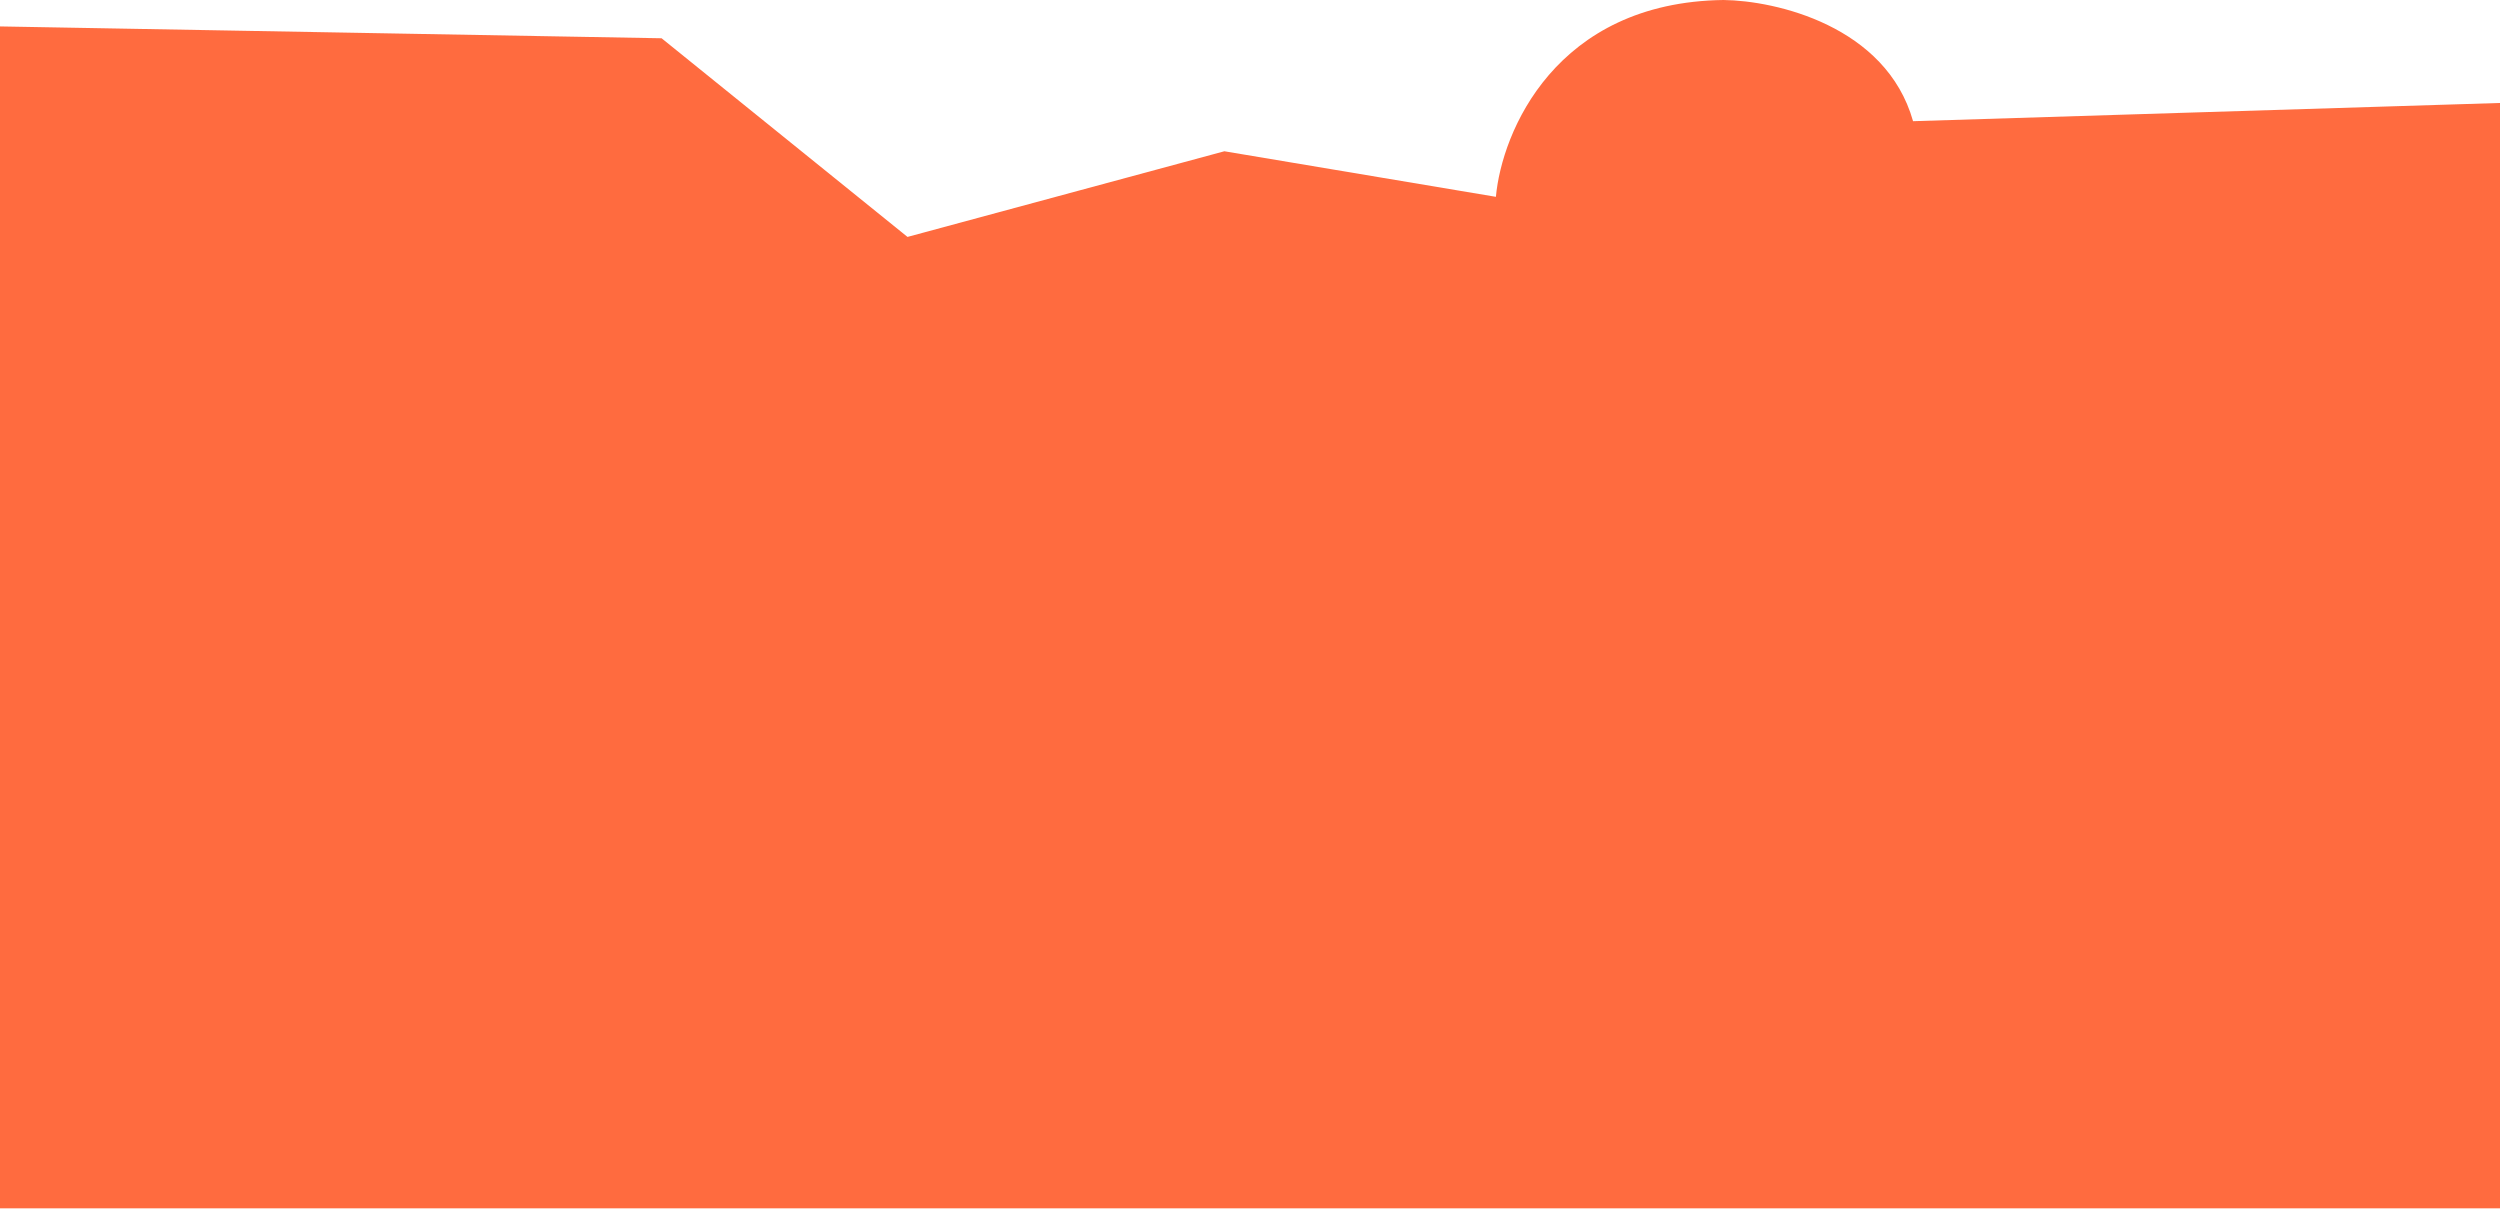
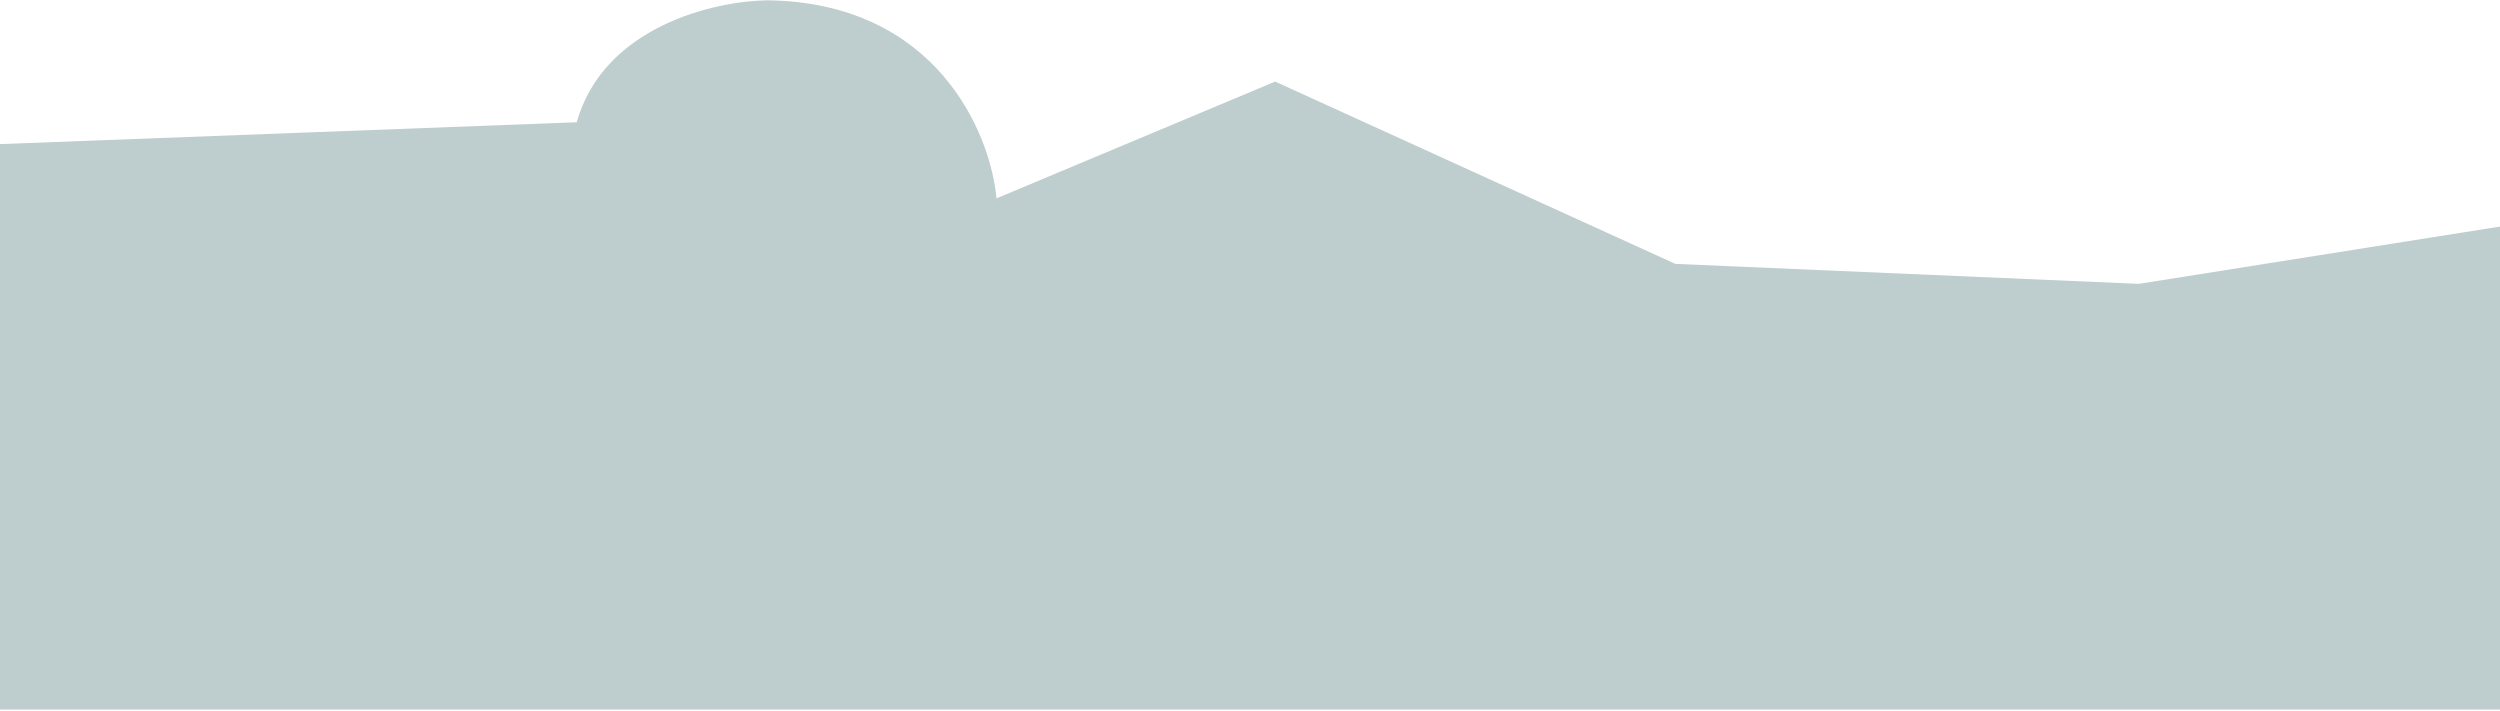
- <svg xmlns="http://www.w3.org/2000/svg" width="1440" height="696" viewBox="0 0 1440 696" fill="none">
-   <path d="M381.077 22.044L0 15.221V696H1440V59.309L1101.92 69.806C1086.41 14.801 1022.67 0.35 992.74 0C895.953 1.26 865.012 76.105 861.639 113.37L705.246 87.127L522.717 136.464L381.077 22.044Z" fill="#FF6B3F" />
+ <svg xmlns="http://www.w3.org/2000/svg" width="1440" height="409" viewBox="0 0 1440 409" fill="none">
+   <path d="M1232 163.5L1440 130.5L1440.99 408.709H0V83L332.195 70.419C347.804 15.07 411.939 0.529 442.056 0.177C539.446 1.444 570.581 76.756 573.974 114.254L734.5 47L965 152L1232 163.5Z" fill="#BECDCE" />
</svg>
